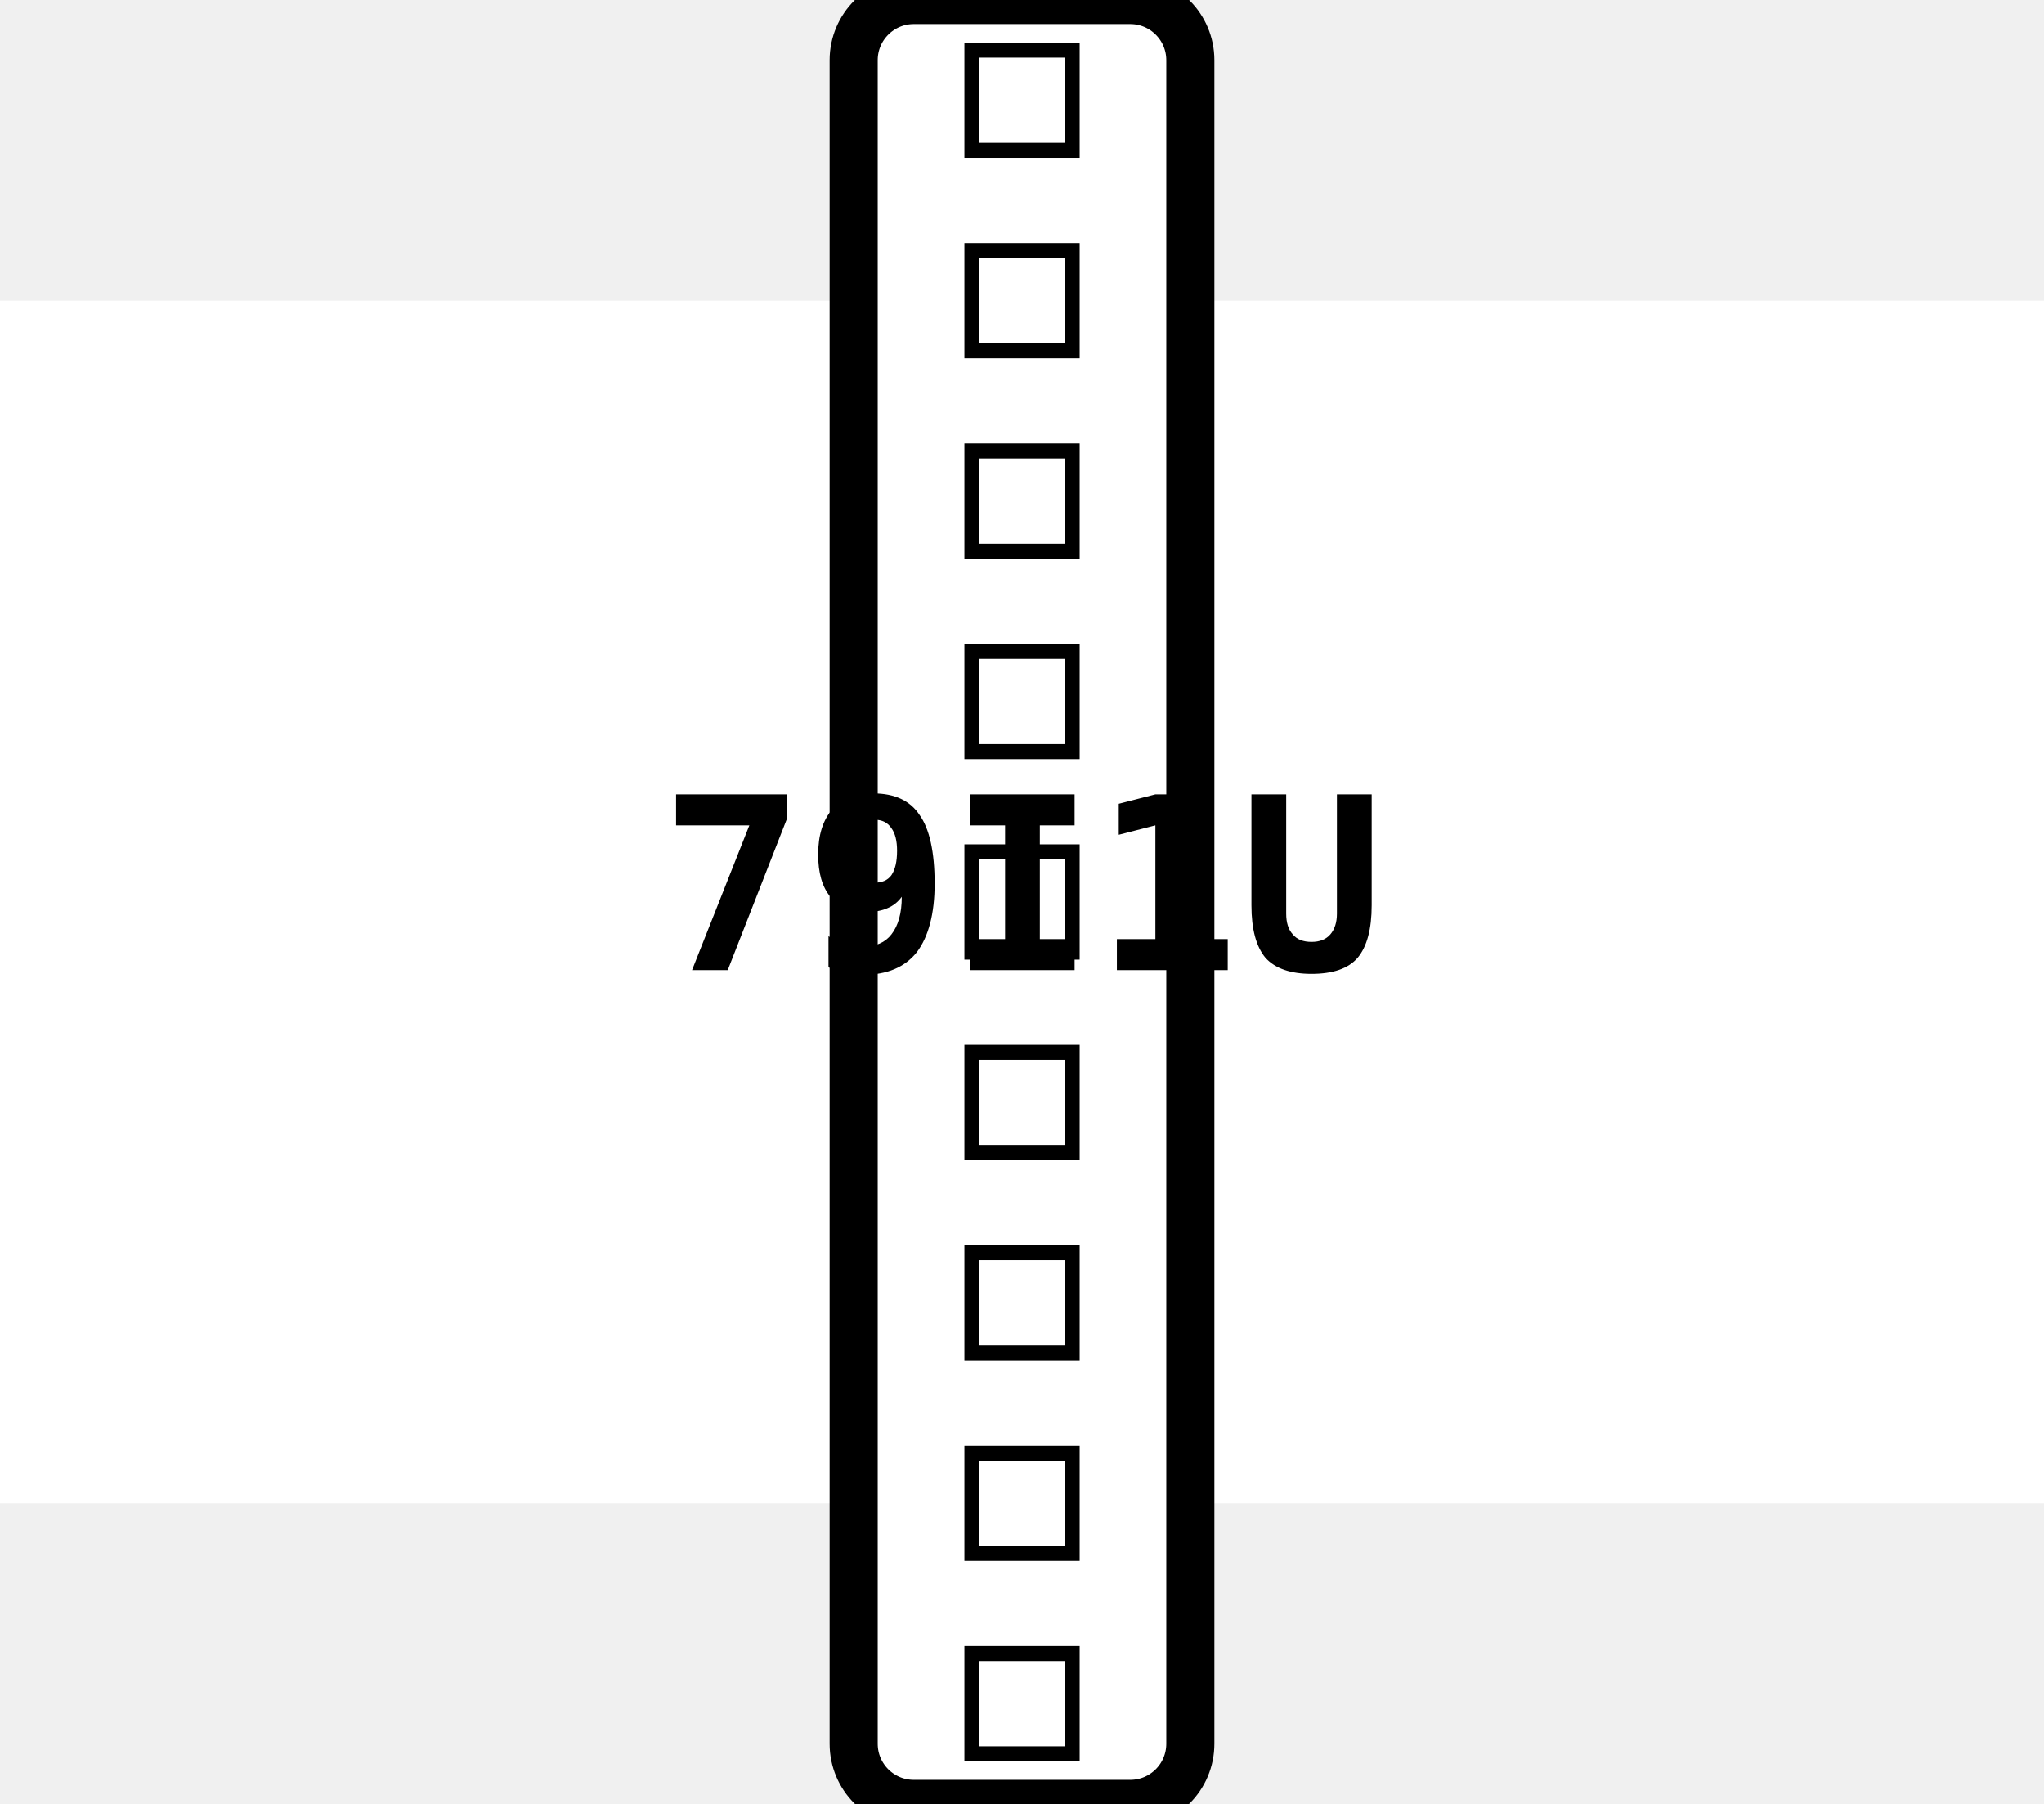
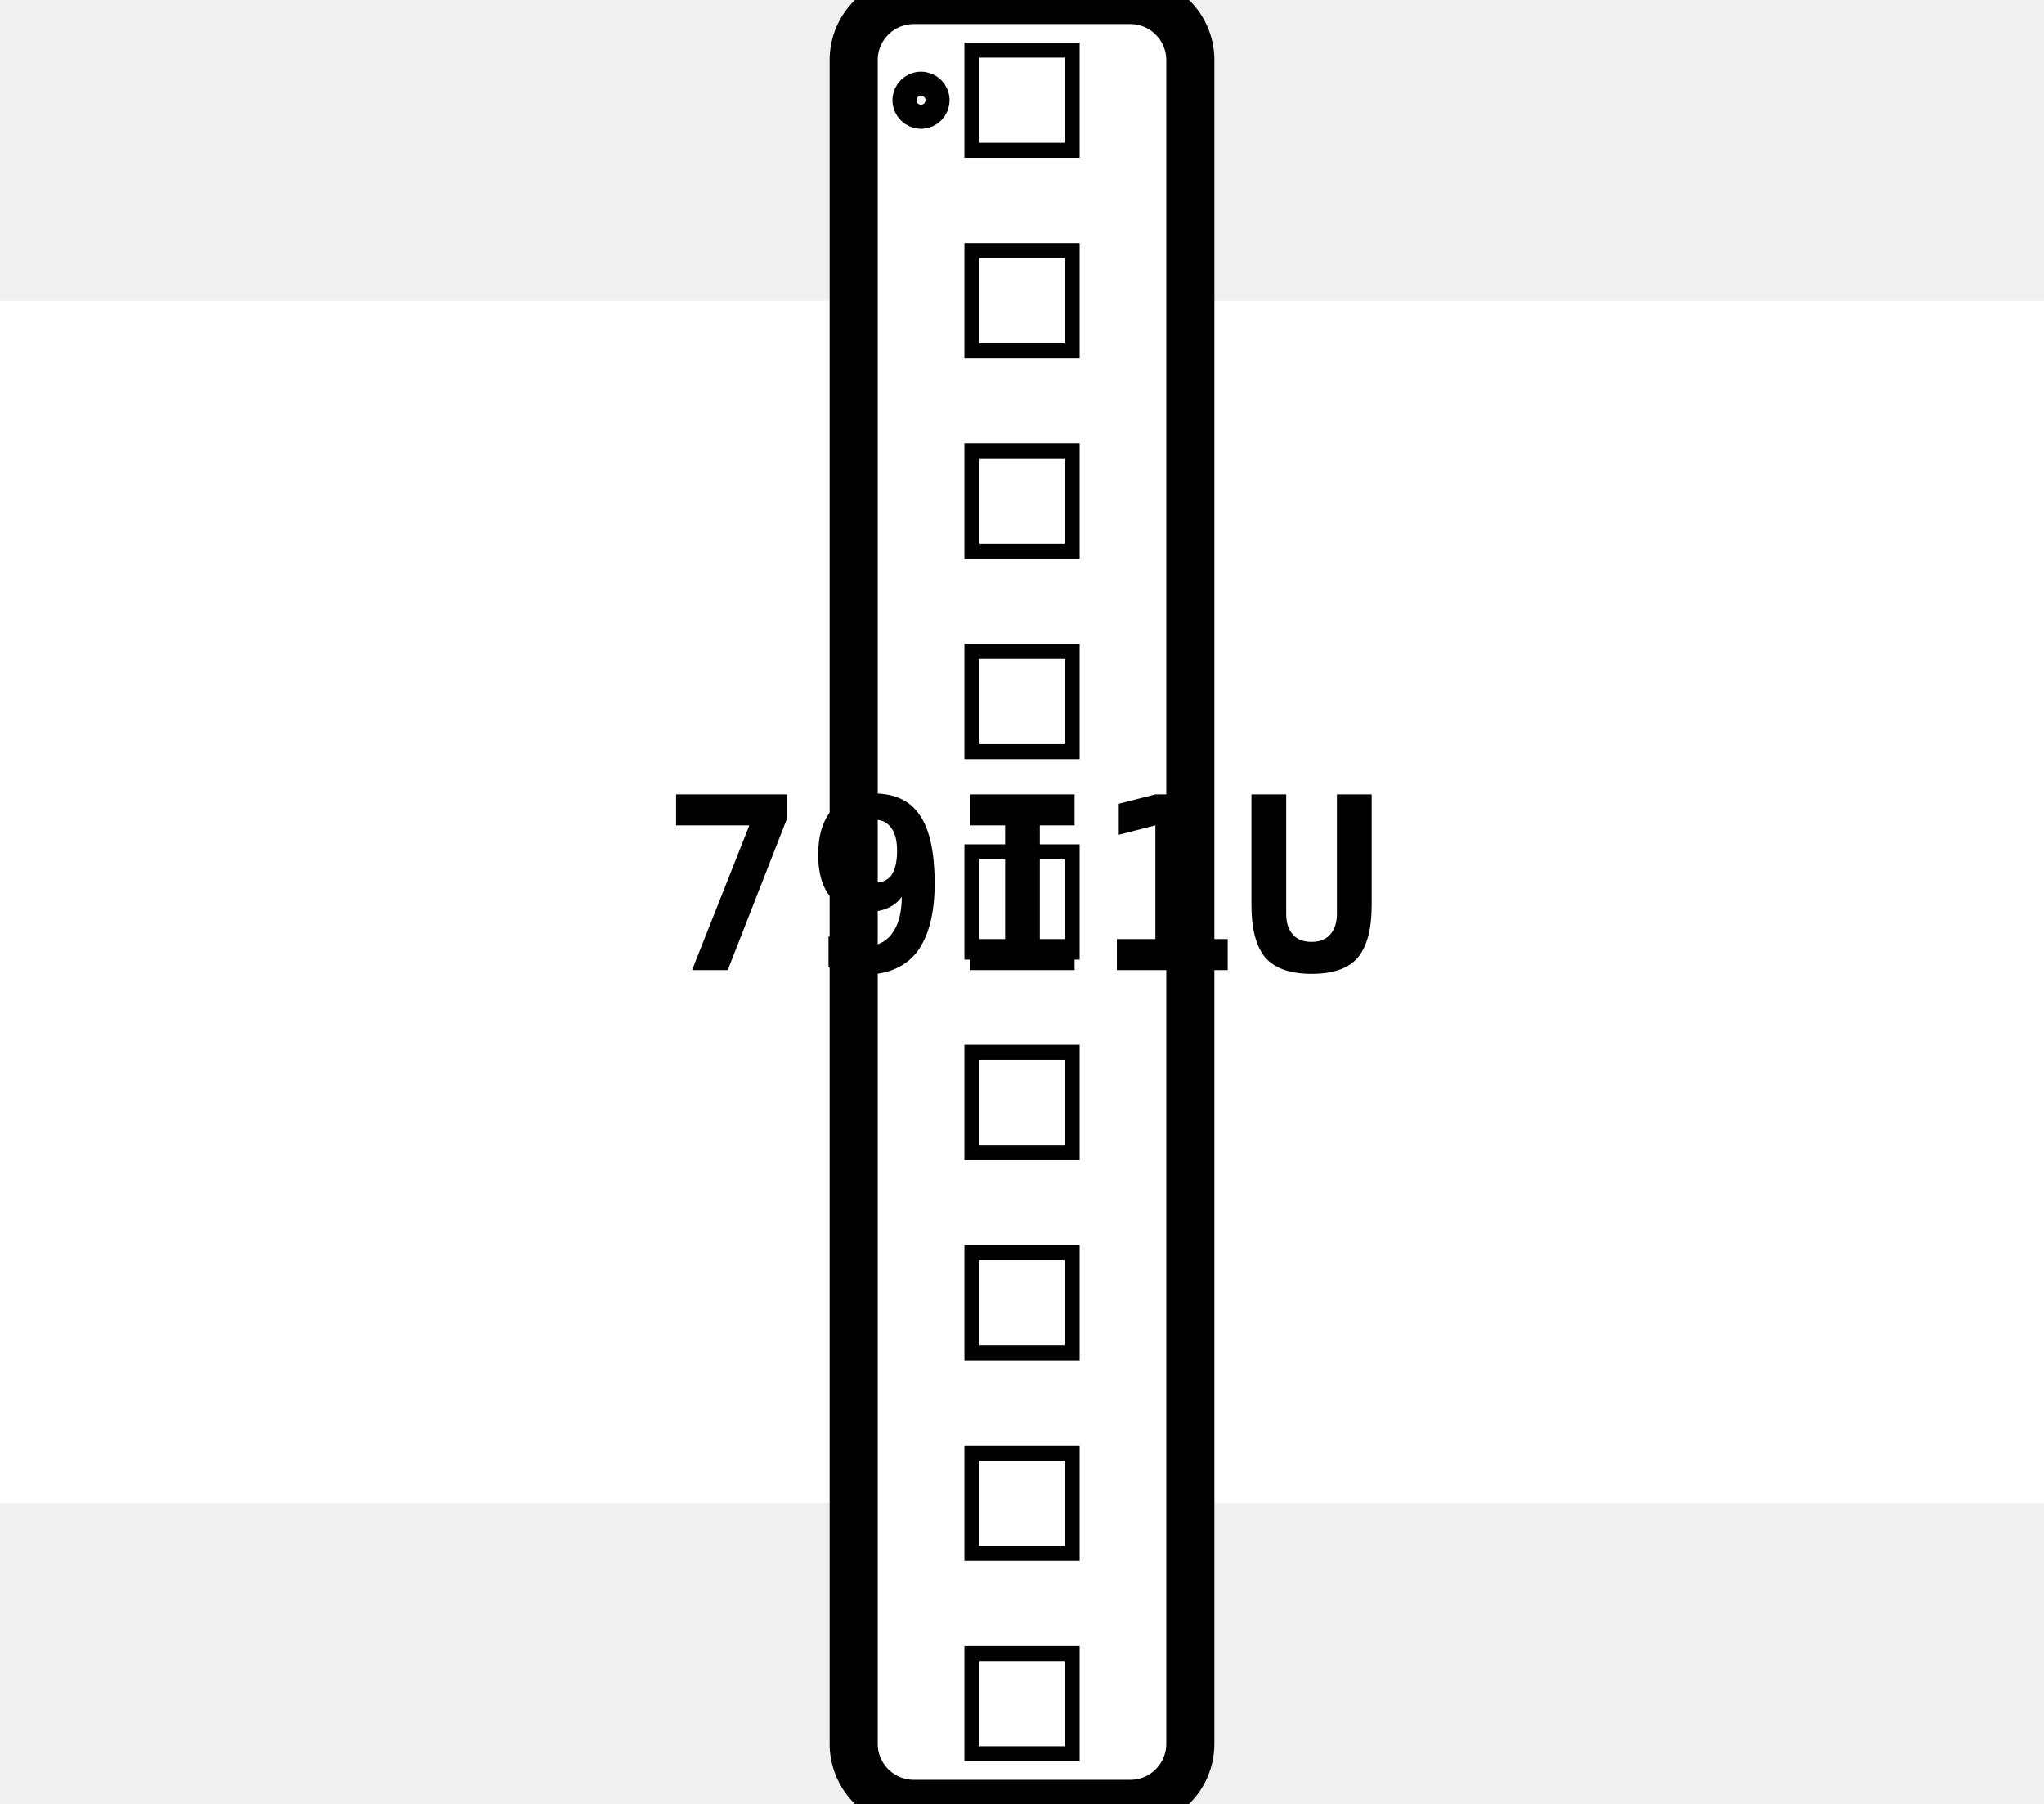
<svg xmlns="http://www.w3.org/2000/svg" width="34mm" height="30mm" viewBox="0 0 34 30">
  <rect x="0" y="5" width="34" height="20" fill="#FFFFFF" stroke="none" />
  <rect x="14.2" y="0" width="5.6" height="30" rx="1" ry="1" fill="#FFFFFF" stroke="#000000" stroke-width="0.8" />
  <rect x="16.167" y="0.833" width="1.667" height="1.667" fill="#FFFFFF" stroke="#000000" stroke-width="0.25" />
  <rect x="16.167" y="4.167" width="1.667" height="1.667" fill="#FFFFFF" stroke="#000000" stroke-width="0.25" />
  <rect x="16.167" y="7.5" width="1.667" height="1.667" fill="#FFFFFF" stroke="#000000" stroke-width="0.25" />
  <rect x="16.167" y="10.833" width="1.667" height="1.667" fill="#FFFFFF" stroke="#000000" stroke-width="0.25" />
  <rect x="16.167" y="14.167" width="1.667" height="1.667" fill="#FFFFFF" stroke="#000000" stroke-width="0.25" />
  <rect x="16.167" y="17.5" width="1.667" height="1.667" fill="#FFFFFF" stroke="#000000" stroke-width="0.25" />
  <rect x="16.167" y="20.833" width="1.667" height="1.667" fill="#FFFFFF" stroke="#000000" stroke-width="0.25" />
  <rect x="16.167" y="24.167" width="1.667" height="1.667" fill="#FFFFFF" stroke="#000000" stroke-width="0.25" />
  <rect x="16.167" y="27.5" width="1.667" height="1.667" fill="#FFFFFF" stroke="#000000" stroke-width="0.25" />
+   <circle cx="15.32" cy="1.667" r="0.2" fill="#FFFFFF" stroke="#000000" stroke-width="0.55" />
  <text x="17" y="15" font-family="Consolas, monospace" font-size="4" font-weight="bold" text-anchor="middle" dominant-baseline="middle" fill="#000000">79I1U</text>
</svg>
